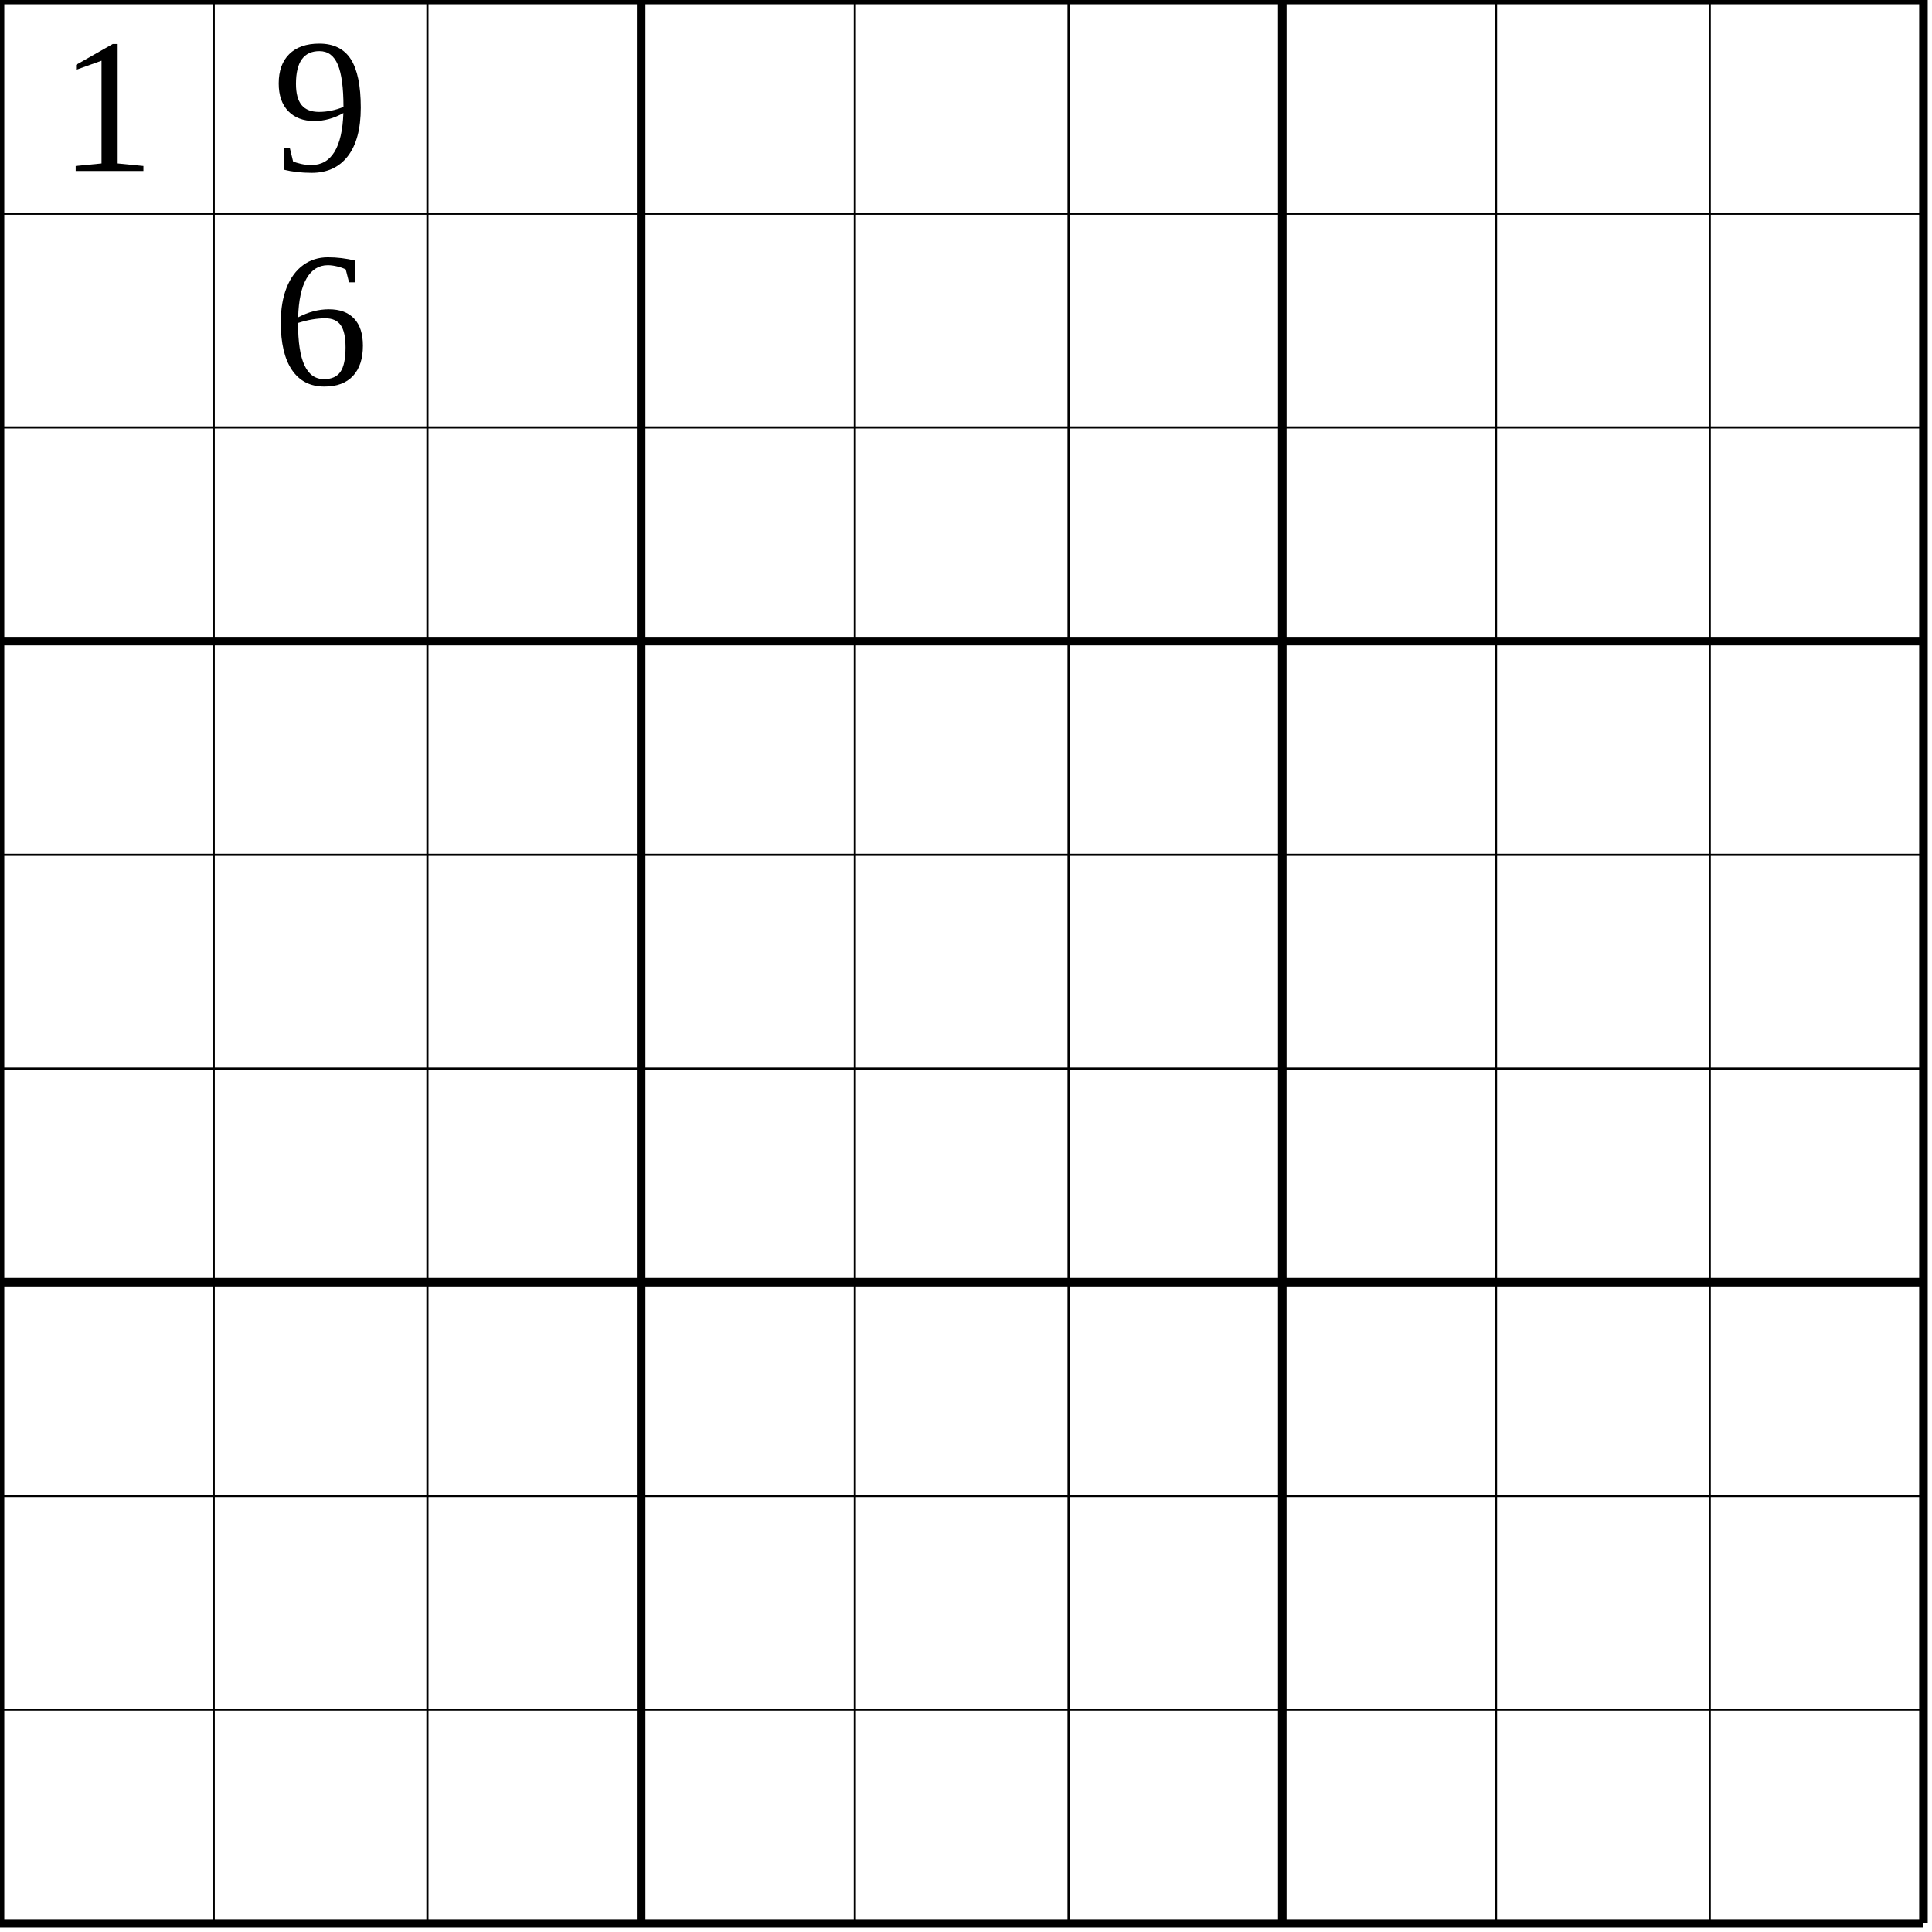
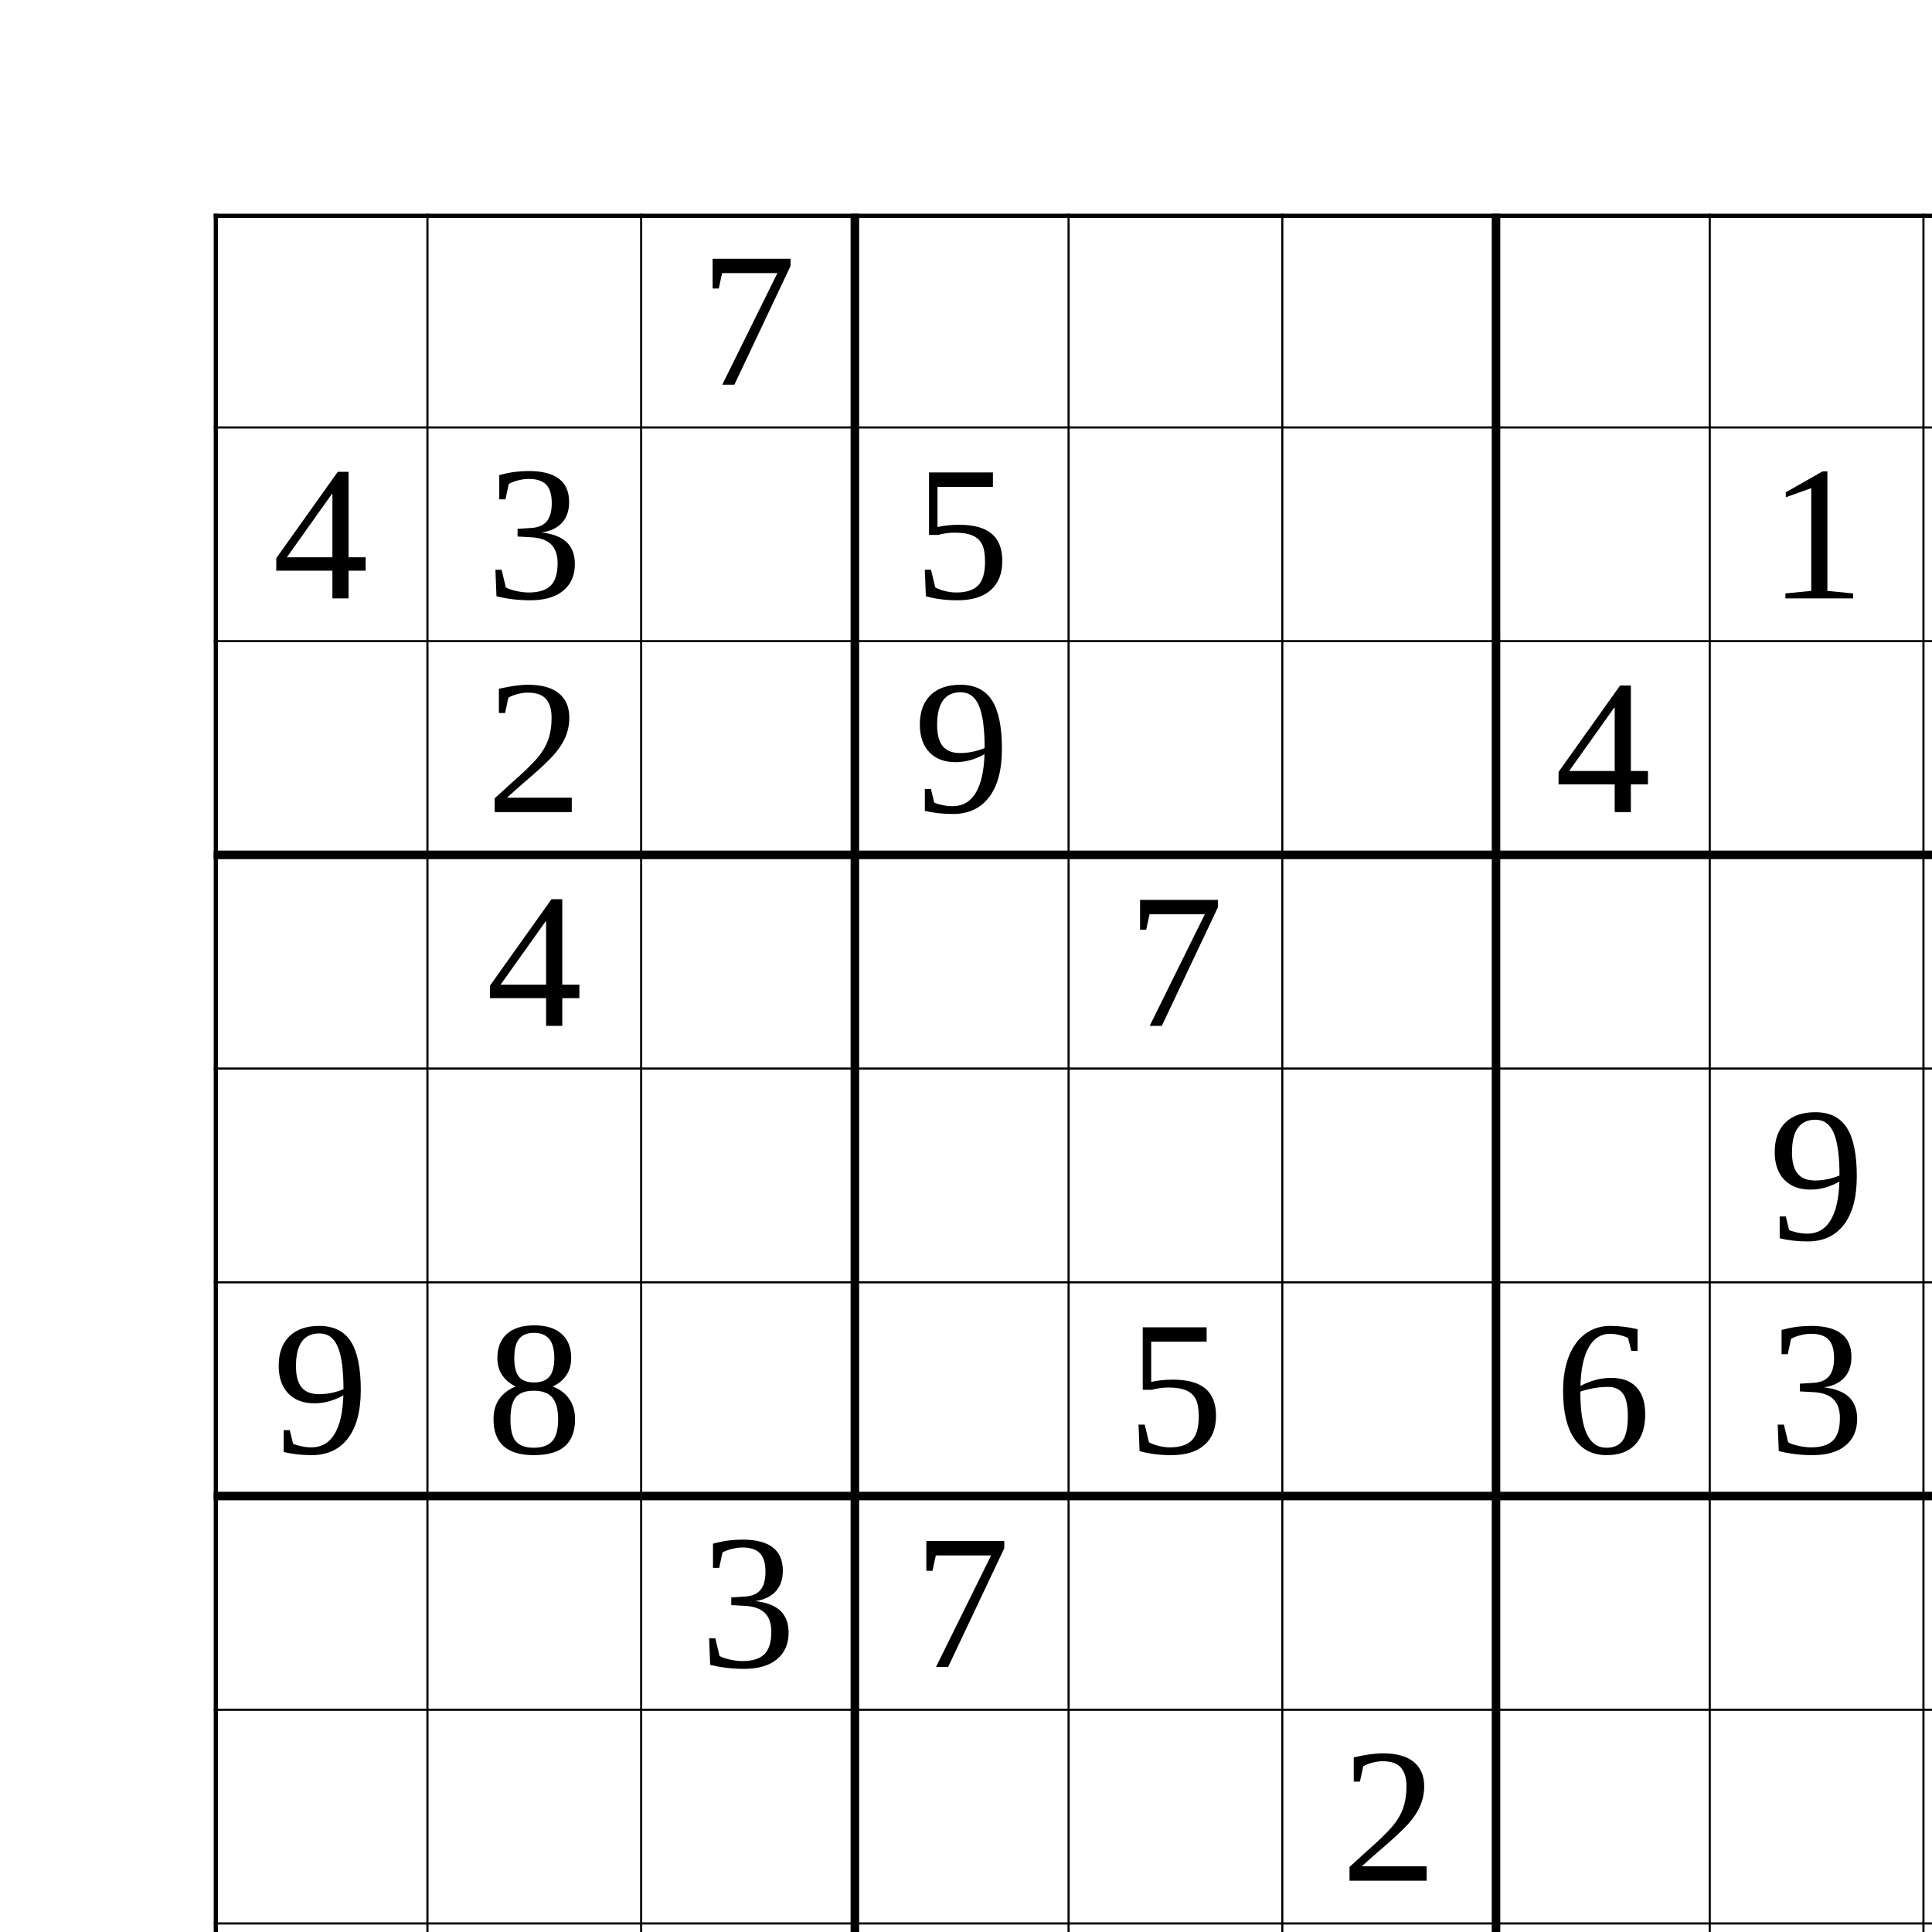
<svg xmlns="http://www.w3.org/2000/svg">
-   <line x1="0" y1="0" x2="900" y2="0" style="stroke:rgb(0,0,0);stroke-width:4" />
-   <line x1="0" y1="100" x2="900" y2="100" style="stroke:rgb(0,0,0);stroke-width:1" />
-   <line x1="0" y1="200" x2="900" y2="200" style="stroke:rgb(0,0,0);stroke-width:1" />
-   <line x1="0" y1="300" x2="900" y2="300" style="stroke:rgb(0,0,0);stroke-width:4" />
-   <line x1="0" y1="400" x2="900" y2="400" style="stroke:rgb(0,0,0);stroke-width:1" />
-   <line x1="0" y1="500" x2="900" y2="500" style="stroke:rgb(0,0,0);stroke-width:1" />
-   <line x1="0" y1="600" x2="900" y2="600" style="stroke:rgb(0,0,0);stroke-width:4" />
-   <line x1="0" y1="700" x2="900" y2="700" style="stroke:rgb(0,0,0);stroke-width:1" />
-   <line x1="0" y1="800" x2="900" y2="800" style="stroke:rgb(0,0,0);stroke-width:1" />
-   <line x1="0" y1="900" x2="900" y2="900" style="stroke:rgb(0,0,0);stroke-width:4" />
-   <line x1="0" y1="0" x2="0" y2="900" style="stroke:rgb(0,0,0);stroke-width:4" />
-   <line x1="100" y1="0" x2="100" y2="900" style="stroke:rgb(0,0,0);stroke-width:1" />
-   <line x1="200" y1="0" x2="200" y2="900" style="stroke:rgb(0,0,0);stroke-width:1" />
-   <line x1="300" y1="0" x2="300" y2="900" style="stroke:rgb(0,0,0);stroke-width:4" />
-   <line x1="400" y1="0" x2="400" y2="900" style="stroke:rgb(0,0,0);stroke-width:1" />
-   <line x1="500" y1="0" x2="500" y2="900" style="stroke:rgb(0,0,0);stroke-width:1" />
-   <line x1="600" y1="0" x2="600" y2="900" style="stroke:rgb(0,0,0);stroke-width:4" />
-   <line x1="700" y1="0" x2="700" y2="900" style="stroke:rgb(0,0,0);stroke-width:1" />
-   <line x1="800" y1="0" x2="800" y2="900" style="stroke:rgb(0,0,0);stroke-width:1" />
-   <line x1="900" y1="0" x2="900" y2="900" style="stroke:rgb(0,0,0);stroke-width:4" />
-   <text text-anchor="middle" x="50" y="80" fill="black" style="font-size: 90">1</text>
-   <text text-anchor="middle" x="150" y="80" fill="black" style="font-size: 90">9</text>
-   <text text-anchor="middle" x="150" y="180" fill="black" style="font-size: 90">6</text>
+   <svg x="100" y="100">
+     <line x1="0" y1="0" x2="900" y2="0" style="stroke:rgb(0,0,0);stroke-width:4" />
+     <line x1="0" y1="100" x2="900" y2="100" style="stroke:rgb(0,0,0);stroke-width:1" />
+     <line x1="0" y1="200" x2="900" y2="200" style="stroke:rgb(0,0,0);stroke-width:1" />
+     <line x1="0" y1="300" x2="900" y2="300" style="stroke:rgb(0,0,0);stroke-width:4" />
+     <line x1="0" y1="400" x2="900" y2="400" style="stroke:rgb(0,0,0);stroke-width:1" />
+     <line x1="0" y1="500" x2="900" y2="500" style="stroke:rgb(0,0,0);stroke-width:1" />
+     <line x1="0" y1="600" x2="900" y2="600" style="stroke:rgb(0,0,0);stroke-width:4" />
+     <line x1="0" y1="700" x2="900" y2="700" style="stroke:rgb(0,0,0);stroke-width:1" />
+     <line x1="0" y1="800" x2="900" y2="800" style="stroke:rgb(0,0,0);stroke-width:1" />
+     <line x1="0" y1="900" x2="900" y2="900" style="stroke:rgb(0,0,0);stroke-width:4" />
+     <line x1="0" y1="0" x2="0" y2="900" style="stroke:rgb(0,0,0);stroke-width:4" />
+     <line x1="100" y1="0" x2="100" y2="900" style="stroke:rgb(0,0,0);stroke-width:1" />
+     <line x1="200" y1="0" x2="200" y2="900" style="stroke:rgb(0,0,0);stroke-width:1" />
+     <line x1="300" y1="0" x2="300" y2="900" style="stroke:rgb(0,0,0);stroke-width:4" />
+     <line x1="400" y1="0" x2="400" y2="900" style="stroke:rgb(0,0,0);stroke-width:1" />
+     <line x1="500" y1="0" x2="500" y2="900" style="stroke:rgb(0,0,0);stroke-width:1" />
+     <line x1="600" y1="0" x2="600" y2="900" style="stroke:rgb(0,0,0);stroke-width:4" />
+     <line x1="700" y1="0" x2="700" y2="900" style="stroke:rgb(0,0,0);stroke-width:1" />
+     <line x1="800" y1="0" x2="800" y2="900" style="stroke:rgb(0,0,0);stroke-width:1" />
+     <line x1="900" y1="0" x2="900" y2="900" style="stroke:rgb(0,0,0);stroke-width:4" />
+     <text text-anchor="middle" x="250" y="80" fill="black" style="font-size: 90px">7</text>
+     <text text-anchor="middle" x="50" y="180" fill="black" style="font-size: 90px">4</text>
+     <text text-anchor="middle" x="150" y="180" fill="black" style="font-size: 90px">3</text>
+     <text text-anchor="middle" x="350" y="180" fill="black" style="font-size: 90px">5</text>
+     <text text-anchor="middle" x="750" y="180" fill="black" style="font-size: 90px">1</text>
+     <text text-anchor="middle" x="850" y="180" fill="black" style="font-size: 90px">8</text>
+     <text text-anchor="middle" x="150" y="280" fill="black" style="font-size: 90px">2</text>
+     <text text-anchor="middle" x="350" y="280" fill="black" style="font-size: 90px">9</text>
+     <text text-anchor="middle" x="650" y="280" fill="black" style="font-size: 90px">4</text>
+     <text text-anchor="middle" x="850" y="280" fill="black" style="font-size: 90px">5</text>
+     <text text-anchor="middle" x="150" y="380" fill="black" style="font-size: 90px">4</text>
+     <text text-anchor="middle" x="450" y="380" fill="black" style="font-size: 90px">7</text>
+     <text text-anchor="middle" x="750" y="480" fill="black" style="font-size: 90px">9</text>
+     <text text-anchor="middle" x="50" y="580" fill="black" style="font-size: 90px">9</text>
+     <text text-anchor="middle" x="150" y="580" fill="black" style="font-size: 90px">8</text>
+     <text text-anchor="middle" x="450" y="580" fill="black" style="font-size: 90px">5</text>
+     <text text-anchor="middle" x="650" y="580" fill="black" style="font-size: 90px">6</text>
+     <text text-anchor="middle" x="750" y="580" fill="black" style="font-size: 90px">3</text>
+     <text text-anchor="middle" x="850" y="580" fill="black" style="font-size: 90px">7</text>
+     <text text-anchor="middle" x="250" y="680" fill="black" style="font-size: 90px">3</text>
+     <text text-anchor="middle" x="350" y="680" fill="black" style="font-size: 90px">7</text>
+     <text text-anchor="middle" x="550" y="780" fill="black" style="font-size: 90px">2</text>
+     <text text-anchor="middle" x="50" y="880" fill="black" style="font-size: 90px">5</text>
+     <text text-anchor="middle" x="150" y="880" fill="black" style="font-size: 90px">7</text>
+     <text text-anchor="middle" x="350" y="880" fill="black" style="font-size: 90px">3</text>
+     <text text-anchor="middle" x="550" y="880" fill="black" style="font-size: 90px">4</text>
+     <text text-anchor="middle" x="650" y="880" fill="black" style="font-size: 90px">2</text>
+   </svg>
</svg>
